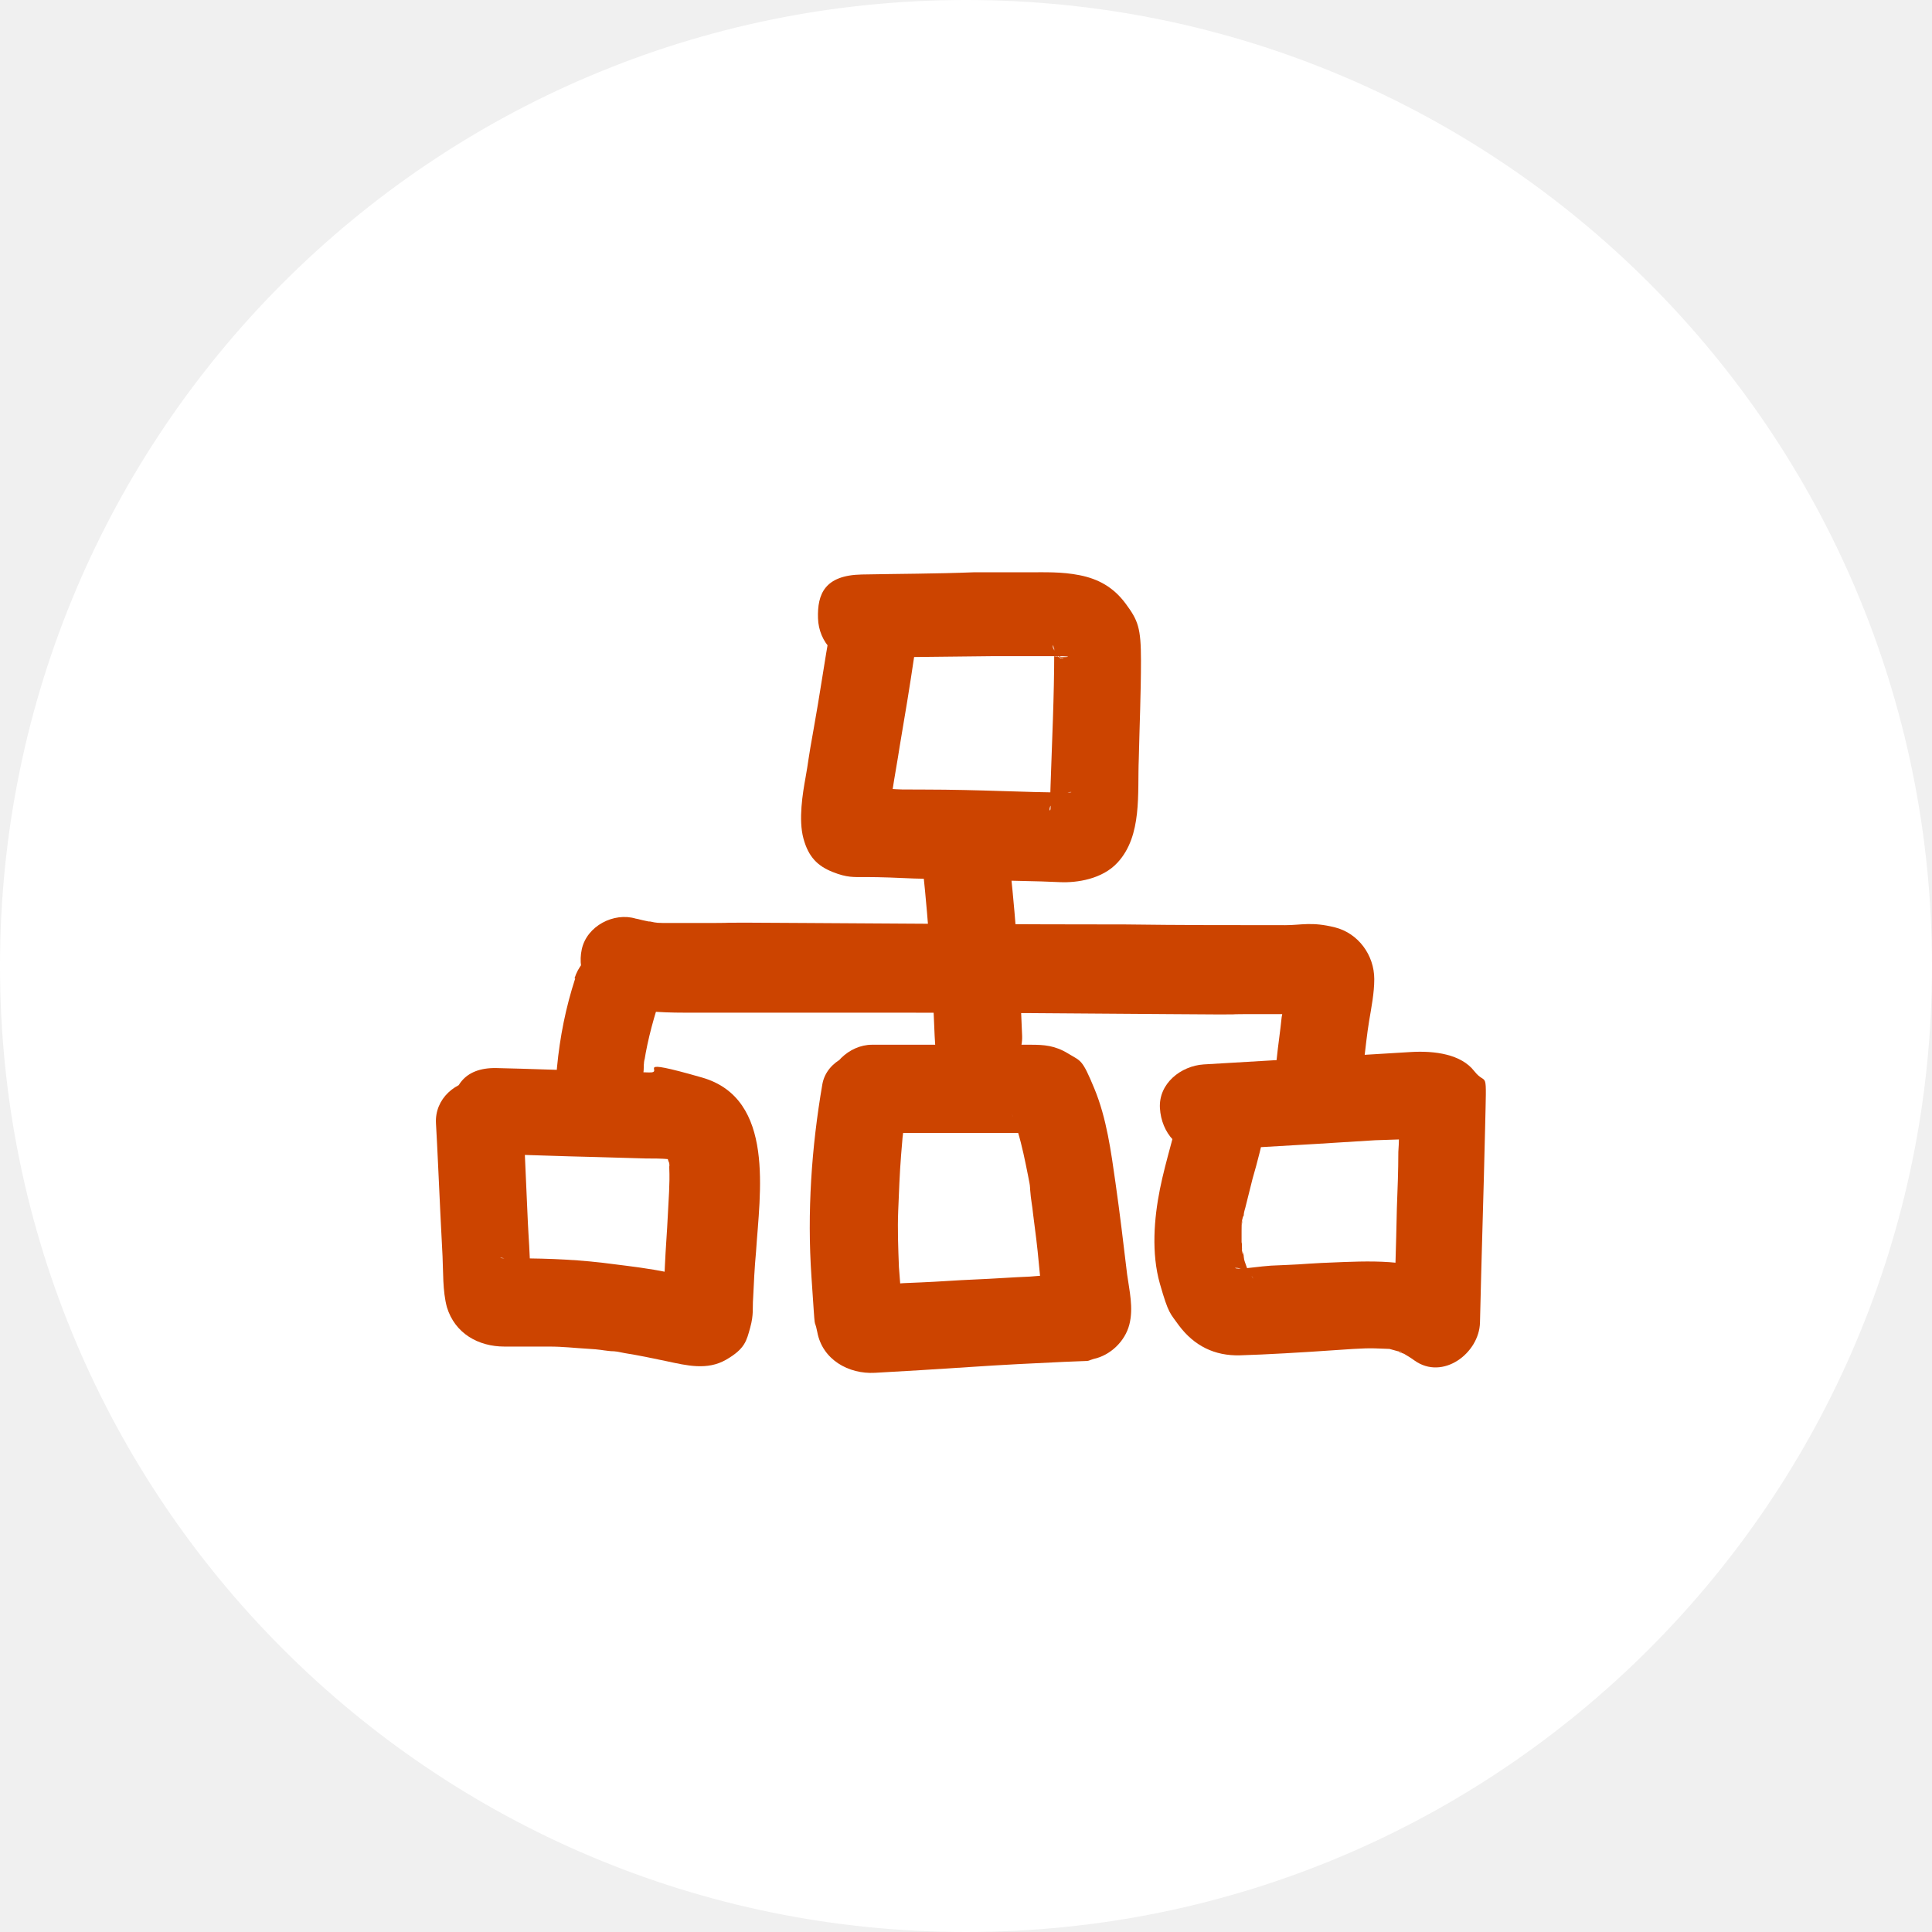
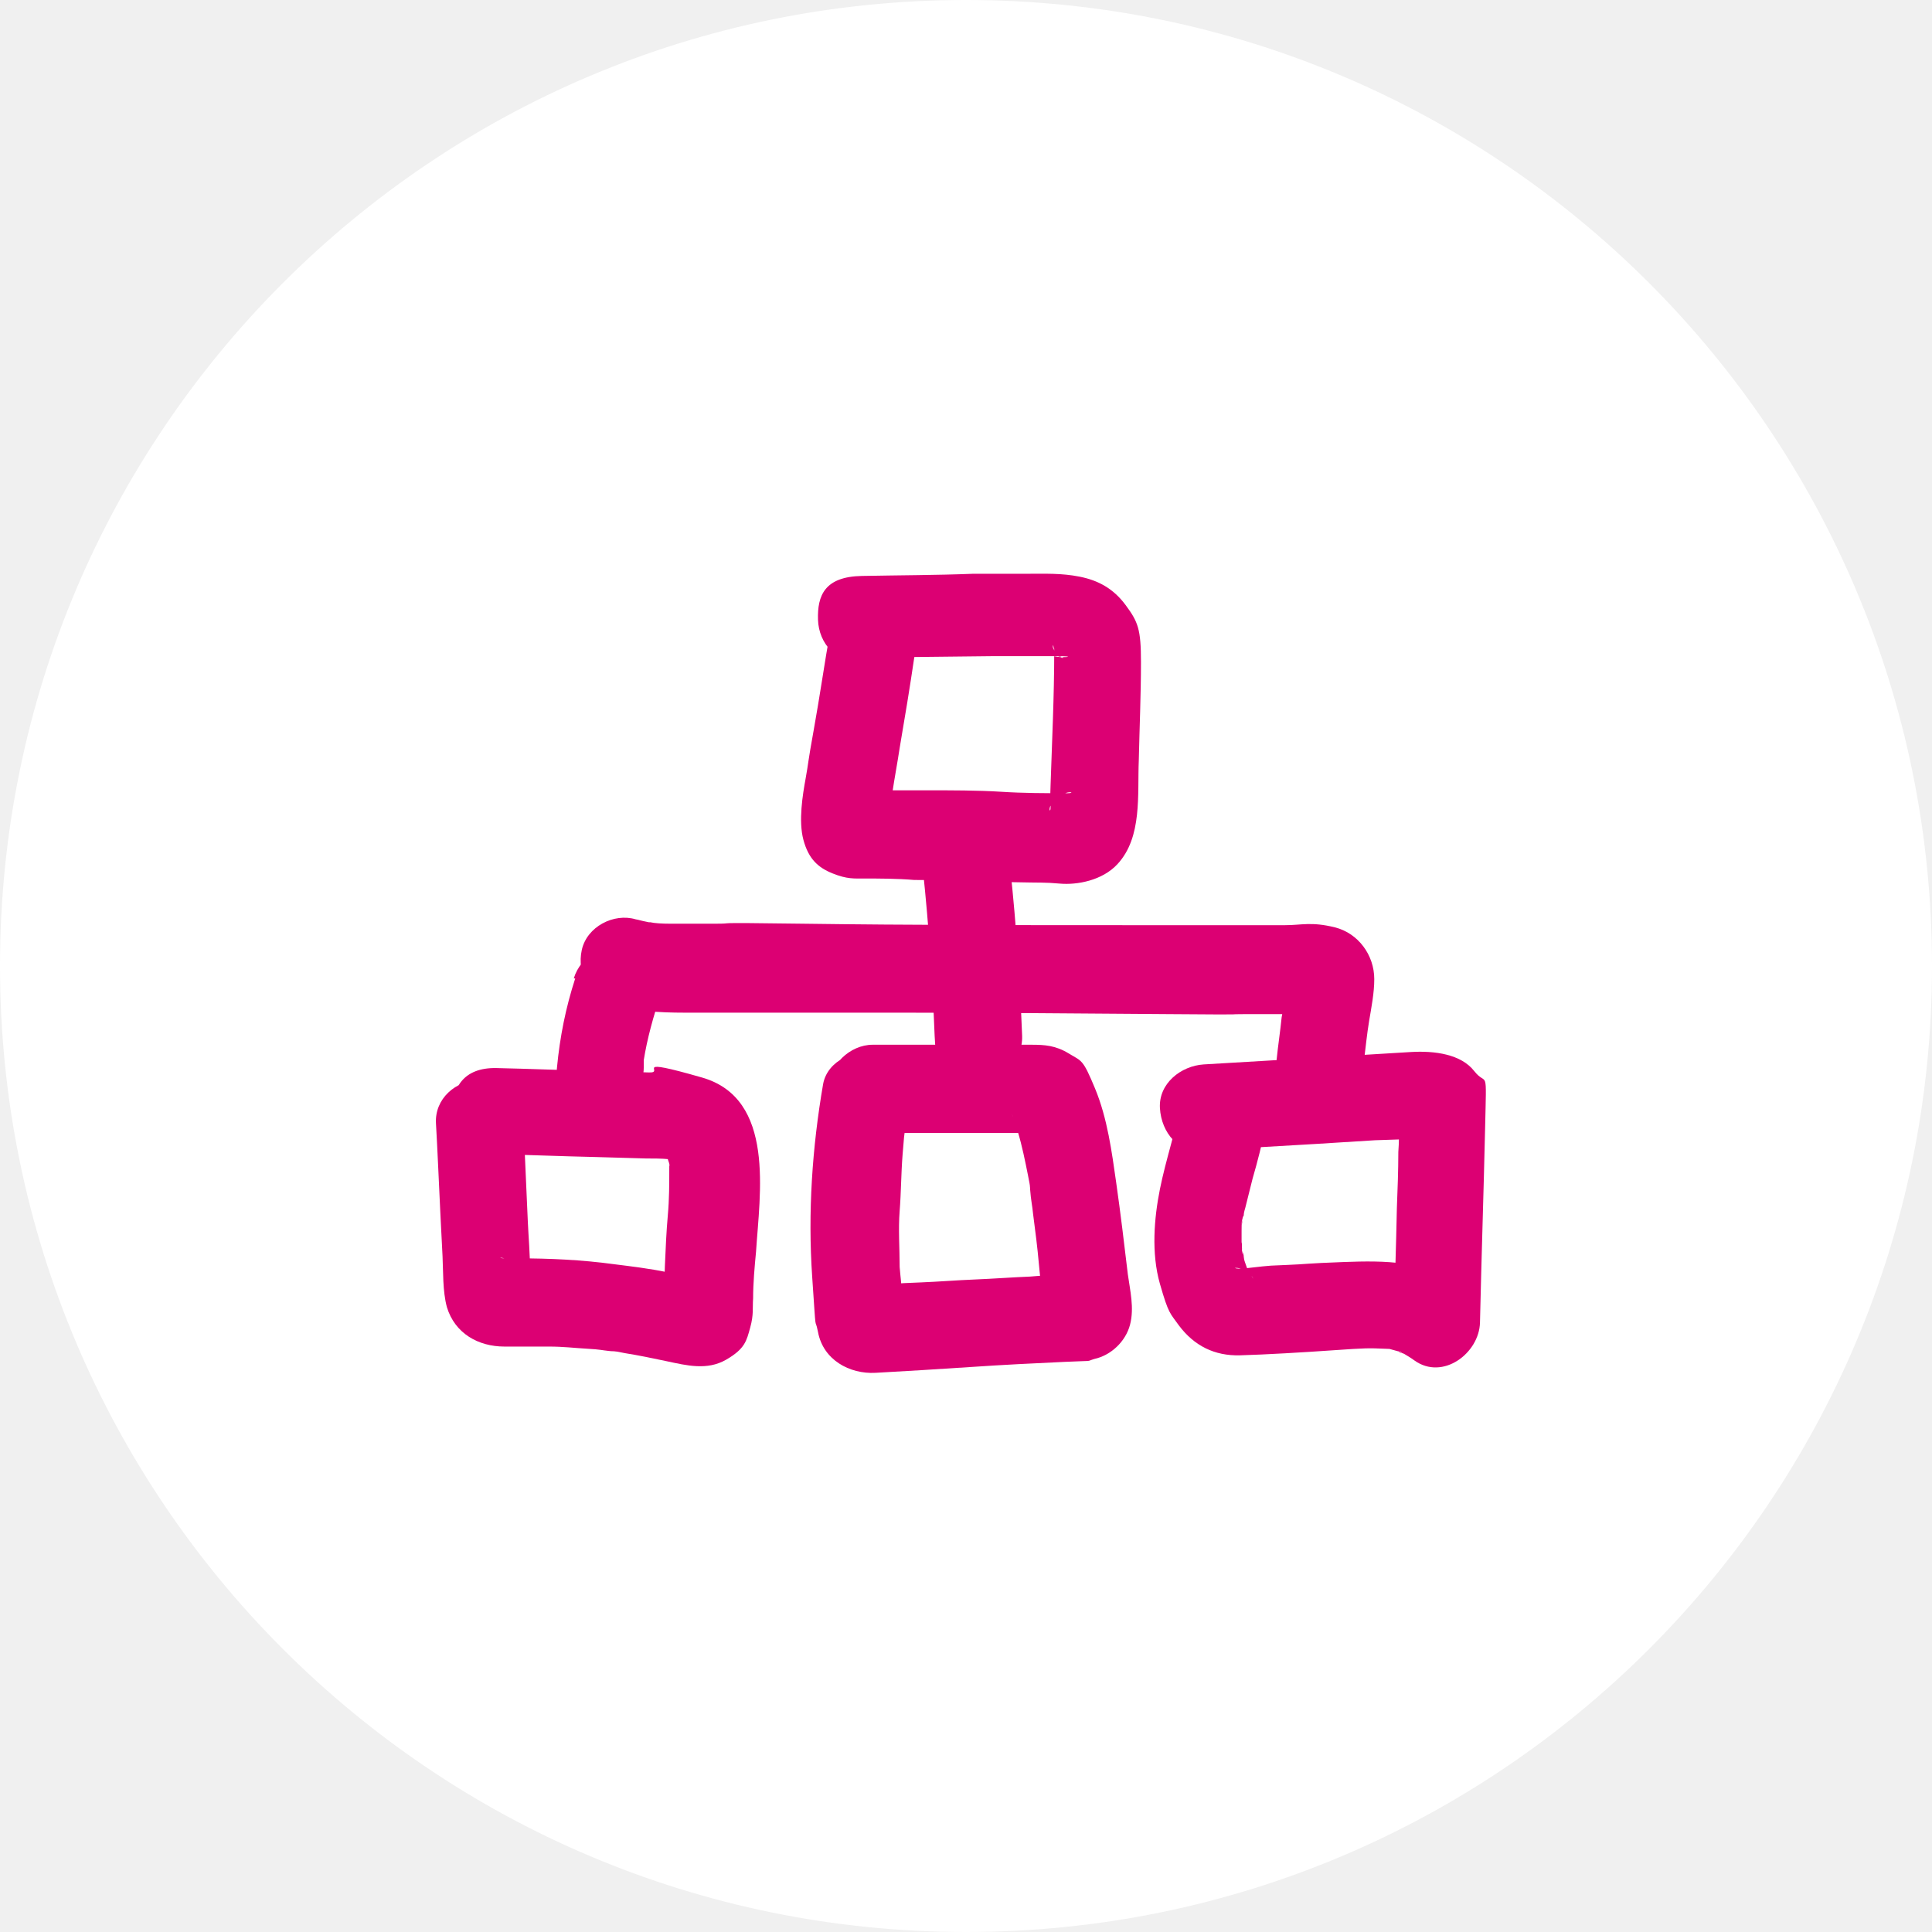
<svg xmlns="http://www.w3.org/2000/svg" version="1.1" viewBox="0 0 265 265">
  <defs>
    <style>
      .cls-1 {
        fill: #fff;
      }

      .cls-2 {
-         fill: #c40;
+         fill: #dc0073;
      }
    </style>
  </defs>
  <g>
    <g id="Calque_1">
-       <circle class="cls-1" cx="132.5" cy="132.5" r="132.5" />
-       <g>
-         <path class="cls-2" d="M118,90.2l18.3-.2c2.9,0,5.8,0,8.7,0s.9.3-.5,0c.2,0,.5,0,.7.1s.6.2.7.2c-.6.2-1.2-.7-.4-.1s-1.1-1.1-.3-.2c-.3-.3-.8-.9-.8-1.4s.2.8.2.8c-.1-.9-.1-1.1,0-.4v.4c0,6.1-.3,12.2-.5,18.3s0,1.5,0,2.2,0,.6,0,.9c0,.6-.3.5,0-.6s-.2.6-.2.7l.4-.8c-.2.4-.2.4.1,0,.5-.5.9-1,1.7-1.3s1.3-.1.3-.1c-3,0-6-.1-9.1-.2s-6.9-.2-10.4-.2-3.3,0-4.9-.1-1.6,0-2.5,0-.8,0-1.2,0-.5,0-.7,0c.7,0,1.3.2,1.9.5l2.2,2.2c.3.6.5,1.3.5,1.9,0-.2,0-.5,0-.7,0-.5,0-1,0-1.5s0-1.2.2-1.7v.6c0-.3,0-.7,0-1,.3-2,.7-4.1,1-6.1.7-4.1,1.4-8.3,2-12.4s.3-3.1-.6-4.6-2.2-2.4-3.6-2.8c-2.9-.7-6.8.9-7.4,4.2s-1.4,8.8-2.2,13.2-.7,4.4-1.1,6.6-1,5.8-.3,8.4,2,3.8,4,4.6,2.9.7,4.5.7c2.2,0,4.4.1,6.7.2,4.4.1,8.9.2,13.3.3s4.4.1,6.7.2,5.8-.4,7.9-2.7c3.4-3.7,2.7-9.5,2.9-14.2.1-4.5.3-9,.3-13.5s-.4-5.5-2.1-7.8-3.8-3.4-6.3-3.9-4.8-.4-7.2-.4h-7.4c-5.1.2-10.2.2-15.3.3s-6.1,2.7-6,6,2.6,6,6,6h0Z" />
-         <path class="cls-2" d="M126.6,119.4c.8,7.6,1.3,15.1,1.6,22.7s2.7,6.1,6,6,6.1-2.6,6-6c-.3-7.6-.8-15.2-1.6-22.7-.2-1.6-.6-3-1.8-4.2s-2.7-1.8-4.2-1.8c-3,.1-6.4,2.7-6,6h0Z" />
-         <path class="cls-2" d="M83.9,137.8c3.2.9,6.6,1.1,9.9,1.1s6.4,0,9.7,0c6.3,0,12.6,0,18.9,0,12.7,0,25.4.1,38,.2s7,0,10.4,0,3.6,0,5.5,0,1.7,0,2.5,0h1.2c.2,0,.5,0,.7,0,1.1,0,.5,0-1.6-.5l-2.2-2.2c-.3-2.2-.5-2.8-.5-1.7v.4c0,.5-.2,1-.2,1.5-.1,1-.2,2-.4,2.9-.2,2-.5,3.9-.7,5.9s.8,3.3,1.8,4.2,2.7,1.8,4.2,1.8,3.2-.6,4.2-1.8,1.6-2.6,1.8-4.2.4-3.6.7-5.4.7-3.8.7-5.7c0-3.3-2.2-6.3-5.4-7.1s-4.6-.3-6.8-.3c-7.3,0-14.6,0-21.9-.1-14.7,0-29.5-.1-44.2-.2s-8.3,0-12.4,0-3.9,0-5.8,0-1.9,0-2.8-.2c-1.6-.1,1.3.3-.2,0s-1.2-.3-1.8-.4c-3-.9-6.7,1-7.4,4.2s1,6.5,4.2,7.4h0Z" />
-         <path class="cls-2" d="M78.9,134.2c-1.3,4-2.1,8-2.5,12.2s.8,3.3,1.8,4.2,2.7,1.8,4.2,1.8,3.2-.6,4.2-1.8l.9-1.2c.5-.9.8-1.9.8-3,0-.4,0-.8.1-1.2l-.2,1.6c.4-3.2,1.2-6.3,2.2-9.4s.1-3.3-.6-4.6-2.2-2.4-3.6-2.8-3.3-.3-4.6.6-2.3,2-2.8,3.6h0Z" />
-         <path class="cls-2" d="M67.7,158.3c4.6.1,9.3.3,13.9.4l7,.2c1.1,0,2.1,0,3.2.1.2,0,.4,0,.6,0,.7,0,.5,0-.4,0,.3,0,.5.1.8.2-.8-.4-.9-.4-.6-.2.4.2.2.1-.5-.4-.5-.7-.6-.9-.3-.3.6,1.1-.3-1.2,0,0s.5,1.3.4,1.7c0-.8-.1-1,0-.5,0,.2,0,.4,0,.7.1,2.2-.1,4.3-.2,6.5s-.3,4.6-.4,6.9-.1,2.3-.2,3.5,0,1,0,1.5,0,.7,0,1c0,.8,0,.7,0-.3l1.5-2.6c.9-.8,1.9-1.2,3-1.2,1.1.2,1.3.2.7,0-.5-.1-.9-.2-1.4-.3-1.1-.2-2.2-.5-3.3-.7-2.4-.5-4.9-.8-7.3-1.1-4.4-.6-8.8-.8-13.2-.8s-1.1,0-1.7,0c-1.4,0-.4-.4,1.3.6,1.4.8,2.1,1.9,2.1,3.3,0-.2,0-.4,0-.6,0-.6,0-1.1,0-1.7,0-2.2-.2-4.4-.3-6.6-.2-4.5-.4-9-.6-13.5s-2.7-6.1-6-6-6.2,2.6-6,6,.4,8.2.6,12.3.2,3.9.3,5.9,0,4.8.6,7c1.1,3.6,4.3,5.4,7.9,5.4s4.1,0,6.1,0,3.5.2,5.3.3,1.9.2,2.9.3,1.9.2.3,0c.6,0,1.3.2,1.9.3,1.9.3,3.8.7,5.7,1.1,2.8.6,5.6,1.3,8.2-.2s2.8-2.6,3.3-4.4.3-2.7.4-4c.1-2.1.2-4.3.4-6.4.5-7.9,2.7-21-7.4-23.9s-4.9-.6-7.3-.7l-7-.2c-4.6-.1-9.3-.3-13.9-.4s-6.1,2.8-6,6,2.6,5.9,6,6h0Z" />
-         <path class="cls-2" d="M119.8,155.4h13.7c2.3,0,4.6,0,6.9,0s1,0,1.5,0c.7,0,.5,0-.5-.1-.8-.3-1.5-.7-2-1.4-.3-.3-.5-.7-.6-1.1.1.3.2.6.3.9.2.5.3,1,.5,1.5.6,2,1,4,1.4,6s.2,1.2.3,1.8c.2,1.3-.1-1.2,0,.2s.3,2.2.4,3.3c.3,2.3.6,4.6.8,6.9s.3,2.3.4,3.5.1,1,.2,1.5c0,.3,0,.7.1,1,0,1.1.3.4.6-1.9l2.2-2.2c2.4-.5,2.9-.6,1.7-.5-.3,0-.7,0-1,0-.7,0-1.3,0-2,.1-1.1,0-2.3.1-3.4.2-2.5.1-5.1.3-7.6.4s-4.9.3-7.4.4-2.5.1-3.7.2-1.3,0-2,.1h-1c-1.1,0-.5.2,1.7.6l2.2,2.2c.3.5.4,1,.4,1.6,0-.3,0-.6-.1-1,0-.6-.1-1.3-.2-1.9-.1-1.3-.2-2.6-.3-3.9-.1-2.6-.2-5.2-.1-7.7s.2-5.2.4-7.7.2-2.6.4-3.8c-.3,1.6,0-.5.1-.8,0-.6.2-1.3.3-1.9.3-1.6.3-3.1-.6-4.6s-2.2-2.4-3.6-2.8c-2.9-.7-6.8.9-7.4,4.2-1.5,8.7-2.1,17.6-1.5,26.4s.3,5.1.8,7.6c.7,3.8,4.3,5.8,7.9,5.6s8.7-.5,13.1-.8,8.5-.5,12.8-.7,2.8,0,4.1-.4c2.3-.5,4.3-2.4,4.9-4.7s0-4.7-.3-6.9c-.5-4.2-1-8.4-1.6-12.6s-1.2-8.8-2.9-12.9-1.8-3.7-3.6-4.8-3.3-1.2-5.1-1.2-4.7,0-7.1,0h-14.7c-3.1,0-6.1,2.8-6,6s2.6,6,6,6h0Z" />
-         <path class="cls-2" d="M165.2,157.8c5.1-.3,10.3-.6,15.4-.9l8-.5c2.5-.1,5.1-.1,7.6-.4,2,0,.6-1.2-4.2-3.4-.1-1-.2-1.3-.1-.6-.1.6,0,1.4,0,2,0,1.3,0,2.7-.1,4,0,2.6-.1,5.1-.2,7.7-.1,5.2-.3,10.5-.4,15.7l9-5.2c-4.7-3.3-10.3-3.3-15.8-3.1s-5.2.3-7.8.4-2.3.1-3.4.2-3.6.5-3.8.2c.5,0,1,.1,1.4.4.5.3.9.6,1.1,1.1,0,0-.7-1.2-.8-1.4-.6-1,.4,1.2-.1-.2s-.3-.9-.4-1.4c0-.3-.1-.5-.2-.8-.1-.7,0-.5,0,.4-.1,0,0-1.5-.1-1.6,0-.5,0-1.1,0-1.6s0-1.5.1-1.6c-.1.9-.1,1,0,.4,0-.3,0-.6.2-.9,0-.5.2-.9.3-1.4.3-1.2.6-2.4.9-3.6.7-2.4,1.3-4.8,1.8-7.2s.3-3.2-.6-4.6-2.2-2.4-3.6-2.8c-2.9-.7-6.8.9-7.4,4.2s-2.1,7.8-2.9,11.8-1.2,8.8,0,13,1.4,4,2.6,5.7c2.1,2.8,4.9,4.2,8.4,4.1s8.6-.4,12.9-.7,4.7-.3,7-.2.5,0,.7,0c.8,0-1-.2-.2,0s1,.3,1.5.4.1.4-.2-.1c.1.2.6.3.8.4.5.3,1,.6,1.4.9,3.9,2.8,8.9-1,9-5.2.2-8.9.5-17.7.7-26.6s.3-5.6-1.5-7.9-5.4-2.8-8.7-2.6l-13.2.8-15.2.9c-3.1.2-6.2,2.6-6,6s2.6,6.2,6,6h0Z" />
+       <g id="Calque_1-2" data-name="Calque_1">
+         <circle class="cls-1" cx="132.5" cy="132.5" r="132.5" />
+         <g>
+           <path class="cls-2" d="M118,90.2l18.3-.2h8.7c2.9,0,.9.3-.5,0,.2,0,.5,0,.7,0s.6.2.7.2c-.6.2-1.2-.7-.4,0s-1.1-1.1-.3-.2c-.3-.3-.8-.9-.8-1.4s.2.8.2.8c-.1-.9-.1-1.1,0-.4v.4c0,6.1-.3,12.2-.5,18.3s0,1.5,0,2.2v.9c0,.6-.3.5,0-.6s-.2.6-.2.7l.4-.8q-.2.4.1,0c.5-.5.9-1,1.7-1.3s1.3,0,.3,0c-3,0-6,0-9.1-.2s-6.9-.2-10.4-.2-3.3,0-4.9,0-1.6,0-2.5,0h-1.9c.7,0,1.3.2,1.9.5l2.2,2.2c.3.6.5,1.3.5,1.9v-2.2c0-.5,0-1.2.2-1.7v.6-1c.3-2,.7-4.1,1-6.1.7-4.1,1.4-8.3,2-12.4s.3-3.1-.6-4.6-2.2-2.4-3.6-2.8c-2.9-.7-6.8.9-7.4,4.2s-1.4,8.8-2.2,13.2-.7,4.4-1.1,6.6-1,5.8-.3,8.4,2,3.8,4,4.6,2.9.7,4.5.7,4.4,0,6.7.2c4.4,0,8.9.2,13.3.3s4.4,0,6.7.2,5.8-.4,7.9-2.7c3.4-3.7,2.7-9.5,2.9-14.2.1-4.5.3-9,.3-13.5s-.4-5.5-2.1-7.8-3.8-3.4-6.3-3.9-4.8-.4-7.2-.4h-7.4c-5.1.2-10.2.2-15.3.3s-6.1,2.7-6,6,2.6,6,6,6h0l-.2-.6Z" />
+           <path class="cls-2" d="M126.6,119.4c.8,7.6,1.3,15.1,1.6,22.7.3,7.6,2.7,6.1,6,6s6.1-2.6,6-6c-.3-7.6-.8-15.2-1.6-22.7-.2-1.6-.6-3-1.8-4.2s-2.7-1.8-4.2-1.8c-3,0-6.4,2.7-6,6h0Z" />
+           <path class="cls-2" d="M83.9,137.8c3.2.9,6.6,1.1,9.9,1.1h28.6c12.7,0,25.4.1,38,.2s7,0,10.4,0h9.9c1.1,0,.5,0-1.6-.5l-2.2-2.2c-.3-2.2-.5-2.8-.5-1.7v.4c0,.5-.2,1-.2,1.5-.1,1-.2,2-.4,2.9-.2,2-.5,3.9-.7,5.9s.8,3.3,1.8,4.2,2.7,1.8,4.2,1.8,3.2-.6,4.2-1.8,1.6-2.6,1.8-4.2.4-3.6.7-5.4.7-3.8.7-5.7c0-3.3-2.2-6.3-5.4-7.1s-4.6-.3-6.8-.3c-7.3,0-14.6,0-21.9,0-14.7,0-29.5,0-44.2-.2s-8.3,0-12.4,0h-5.8q-1.9,0-2.8-.2c-1.6,0,1.3.3-.2,0s-1.2-.3-1.8-.4c-3-.9-6.7,1-7.4,4.2-.7,3.2,1,6.5,4.2,7.4h0v.2Z" />
+           <path class="cls-2" d="M78.9,134.2c-1.3,4-2.1,8-2.5,12.2s.8,3.3,1.8,4.2,2.7,1.8,4.2,1.8,3.2-.6,4.2-1.8l.9-1.2c.5-.9.8-1.9.8-3s0-.8,0-1.2l-.2,1.6c.4-3.2,1.2-6.3,2.2-9.4s0-3.3-.6-4.6-2.2-2.4-3.6-2.8-3.3-.3-4.6.6-2.3,2-2.8,3.6h0Z" />
+           <path class="cls-2" d="M67.7,158.3c4.6.1,9.3.3,13.9.4l7,.2c1.1,0,2.1,0,3.2.1h.6c.7,0,.5,0-.4,0,.3,0,.5.1.8.2-.8-.4-.9-.4-.6-.2.4.2.2.1-.5-.4-.5-.7-.6-.9-.3-.3.6,1.1-.3-1.2,0,0s.5,1.3.4,1.7c0-.8,0-1,0-.5v.7c0,2.2,0,4.3-.2,6.5s-.3,4.6-.4,6.9,0,2.3-.2,3.5,0,1,0,1.5v1c0,.8,0,.7,0-.3l1.5-2.6c.9-.8,1.9-1.2,3-1.2,1.1.2,1.3.2.7,0-.5-.1-.9-.2-1.4-.3-1.1-.2-2.2-.5-3.3-.7-2.4-.5-4.9-.8-7.3-1.1-4.4-.6-8.8-.8-13.2-.8s-1.1,0-1.7,0c-1.4,0-.4-.4,1.3.6,1.4.8,2.1,1.9,2.1,3.3v-2.3c0-2.2-.2-4.4-.3-6.6-.2-4.5-.4-9-.6-13.5s-2.7-6.1-6-6-6.2,2.6-6,6,.4,8.2.6,12.3.2,3.9.3,5.9,0,4.8.6,7c1.1,3.6,4.3,5.4,7.9,5.4h6.1c2,0,3.5.2,5.3.3s1.9.2,2.9.3,1.9.2.3,0c.6,0,1.3.2,1.9.3,1.9.3,3.8.7,5.7,1.1,2.8.6,5.6,1.3,8.2-.2s2.8-2.6,3.3-4.4.3-2.7.4-4c0-2.1.2-4.3.4-6.4.5-7.9,2.7-21-7.4-23.9s-4.9-.6-7.3-.7l-7-.2c-4.6-.1-9.3-.3-13.9-.4s-6.1,2.8-6,6,2.6,5.9,6,6h0l-.4-.2Z" />
+           <path class="cls-2" d="M119.8,155.4h20.6c2.3,0,1,0,1.5,0s.5,0-.5-.1c-.8-.3-1.5-.7-2-1.4-.3-.3-.5-.7-.6-1.1.1.3.2.6.3.9.2.5.3,1,.5,1.5.6,2,1,4,1.4,6s.2,1.2.3,1.8c.2,1.3-.1-1.2,0,.2s.3,2.2.4,3.3c.3,2.3.6,4.6.8,6.9s.3,2.3.4,3.5.1,1,.2,1.5c0,.3,0,.7.1,1,0,1.1.3.4.6-1.9l2.2-2.2c2.4-.5,2.9-.6,1.7-.5h-1c-.7,0-1.3,0-2,.1-1.1,0-2.3.1-3.4.2-2.5.1-5.1.3-7.6.4s-4.9.3-7.4.4-2.5.1-3.7.2-1.3,0-2,.1h-1c-1.1,0-.5.2,1.7.6l2.2,2.2c.3.5.4,1,.4,1.6,0-.3,0-.6,0-1,0-.6,0-1.3-.2-1.9,0-1.3-.2-2.6-.3-3.9,0-2.6-.2-5.2,0-7.7s.2-5.2.4-7.7.2-2.6.4-3.8c-.3,1.6,0-.5,0-.8,0-.6.2-1.3.3-1.9.3-1.6.3-3.1-.6-4.6s-2.2-2.4-3.6-2.8c-2.9-.7-6.8.9-7.4,4.2-1.5,8.7-2.1,17.6-1.5,26.4s.3,5.1.8,7.6c.7,3.8,4.3,5.8,7.9,5.6s8.7-.5,13.1-.8,8.5-.5,12.8-.7,2.8,0,4.1-.4c2.3-.5,4.3-2.4,4.9-4.7s0-4.7-.3-6.9c-.5-4.2-1-8.4-1.6-12.6s-1.2-8.8-2.9-12.9-1.8-3.7-3.6-4.8-3.3-1.2-5.1-1.2h-21.8c-3.1,0-6.1,2.8-6,6s2.6,6,6,6h.2Z" />
+           <path class="cls-2" d="M165.2,157.8c5.1-.3,10.3-.6,15.4-.9l8-.5c2.5-.1,5.1-.1,7.6-.4,2,0,.6-1.2-4.2-3.4-.1-1-.2-1.3-.1-.6-.1.6,0,1.4,0,2,0,1.3,0,2.7-.1,4,0,2.6-.1,5.1-.2,7.7-.1,5.2-.3,10.5-.4,15.7l9-5.2c-4.7-3.3-10.3-3.3-15.8-3.1s-5.2.3-7.8.4-2.3.1-3.4.2-3.6.5-3.8.2c.5,0,1,.1,1.4.4.5.3.9.6,1.1,1.1,0,0-.7-1.2-.8-1.4-.6-1,.4,1.2-.1-.2s-.3-.9-.4-1.4c0-.3-.1-.5-.2-.8-.1-.7,0-.5,0,.4-.1,0,0-1.5-.1-1.6v-1.6c0-.5,0-1.5.1-1.6-.1.9-.1,1,0,.4,0-.3,0-.6.2-.9,0-.5.2-.9.3-1.4.3-1.2.6-2.4.9-3.6.7-2.4,1.3-4.8,1.8-7.2s.3-3.2-.6-4.6-2.2-2.4-3.6-2.8c-2.9-.7-6.8.9-7.4,4.2s-2.1,7.8-2.9,11.8-1.2,8.8,0,13,1.4,4,2.6,5.7c2.1,2.8,4.9,4.2,8.4,4.1s8.6-.4,12.9-.7,4.7-.3,7-.2.5,0,.7,0c.8,0-1-.2-.2,0s1,.3,1.5.4.1.4-.2-.1c.1.2.6.3.8.4.5.3,1,.6,1.4.9,3.9,2.8,8.9-1,9-5.2.2-8.9.5-17.7.7-26.6s.3-5.6-1.5-7.9-5.4-2.8-8.7-2.6l-13.2.8-15.2.9c-3.1.2-6.2,2.6-6,6s2.6,6.2,6,6h0v-.2Z" />
+         </g>
      </g>
    </g>
  </g>
</svg>
